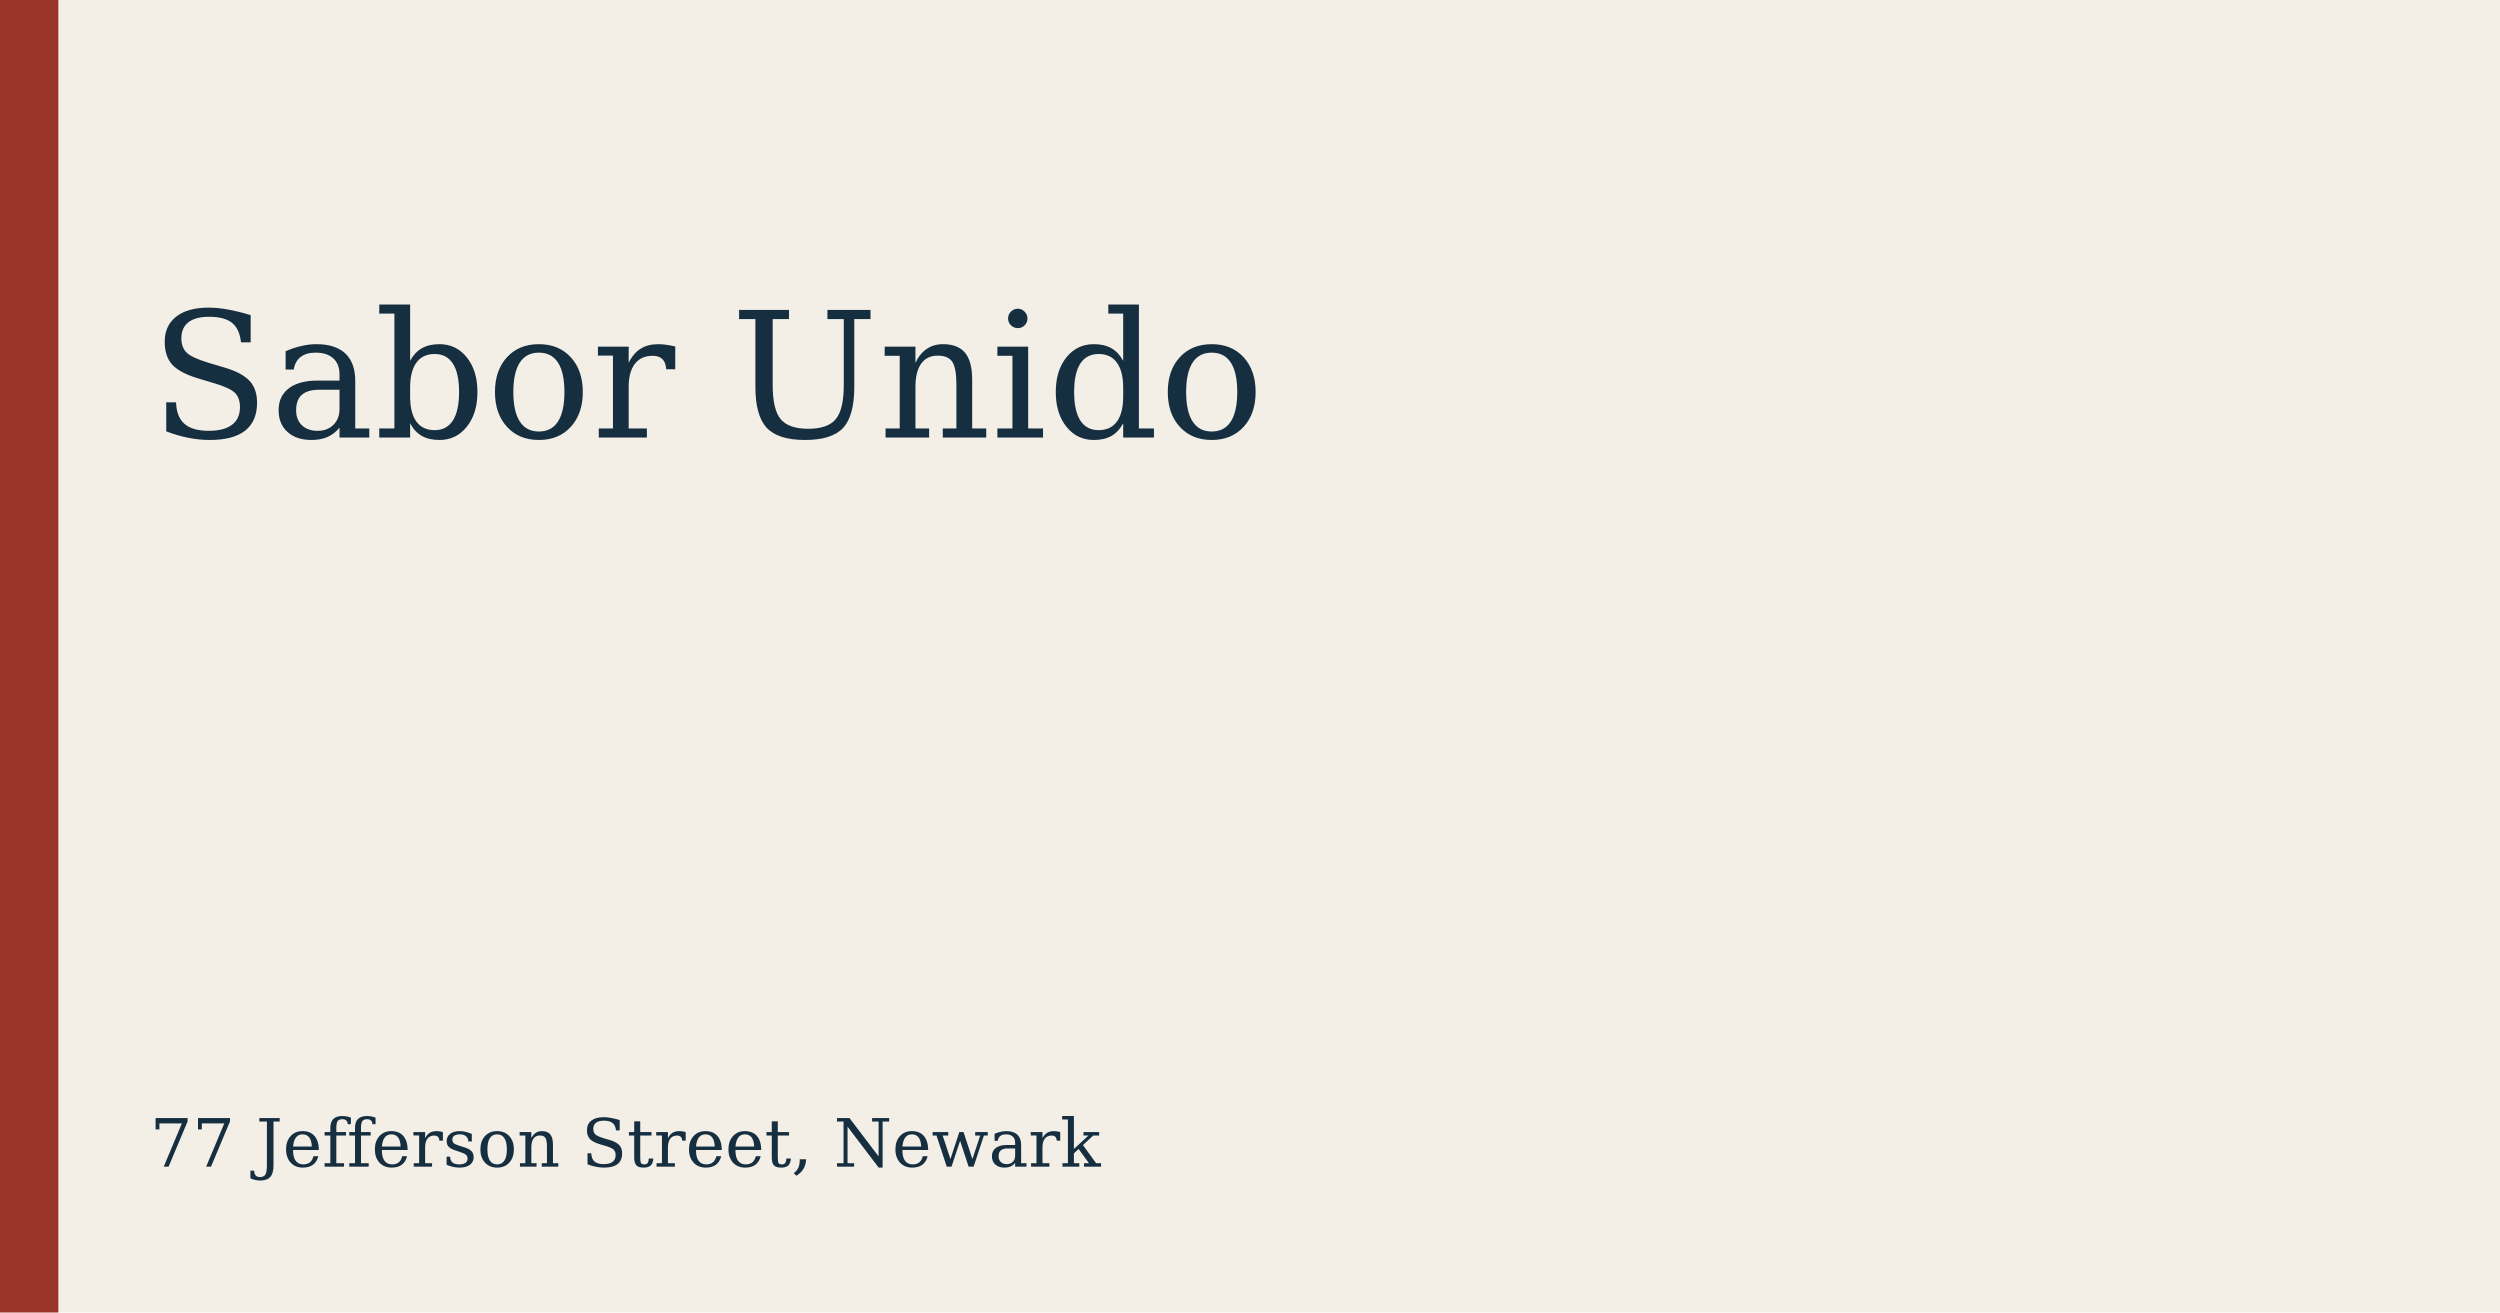
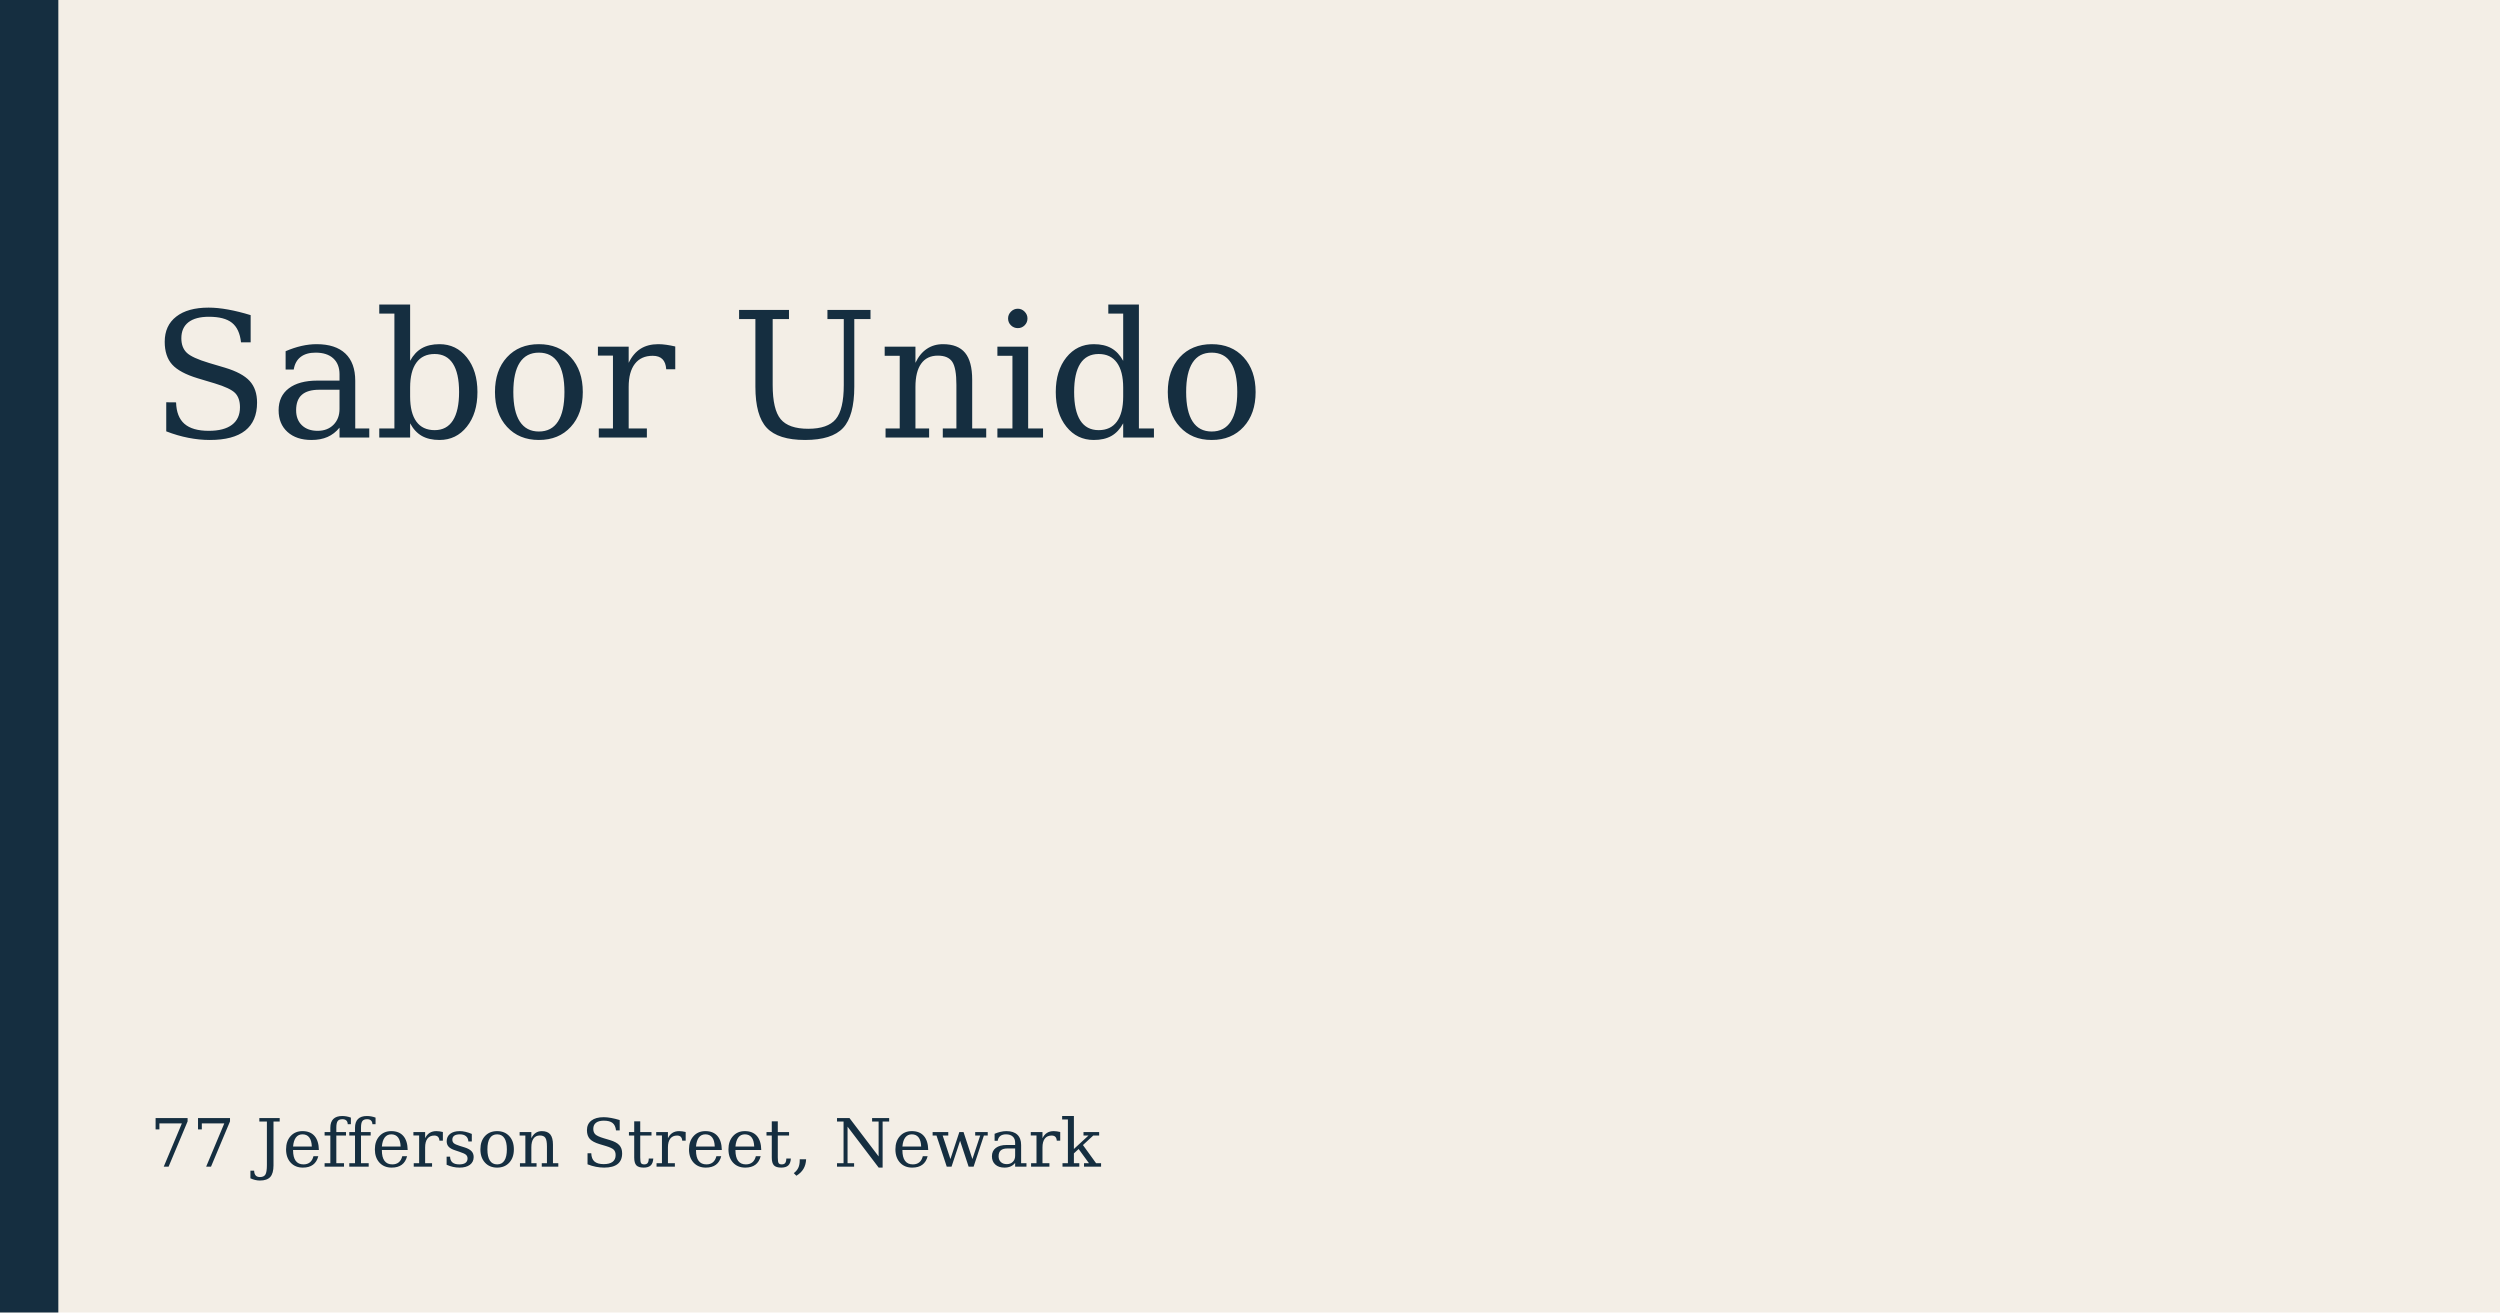
<svg xmlns="http://www.w3.org/2000/svg" width="1200" height="630" viewBox="0 0 1200 630">
  <rect width="1200" height="630" fill="#F3EEE6" />
-   <rect width="28" height="630" fill="#9A3428" />
+   <rect width="28" height="630" fill="#152E40" />
  <text x="72" y="210" fill="#152E40" font-size="84" font-family="DejaVu Serif">Sabor Unido</text>
  <text x="72" y="560" fill="#152E40" font-size="32" font-family="DejaVu Serif">77 Jefferson Street, Newark</text>
</svg>
